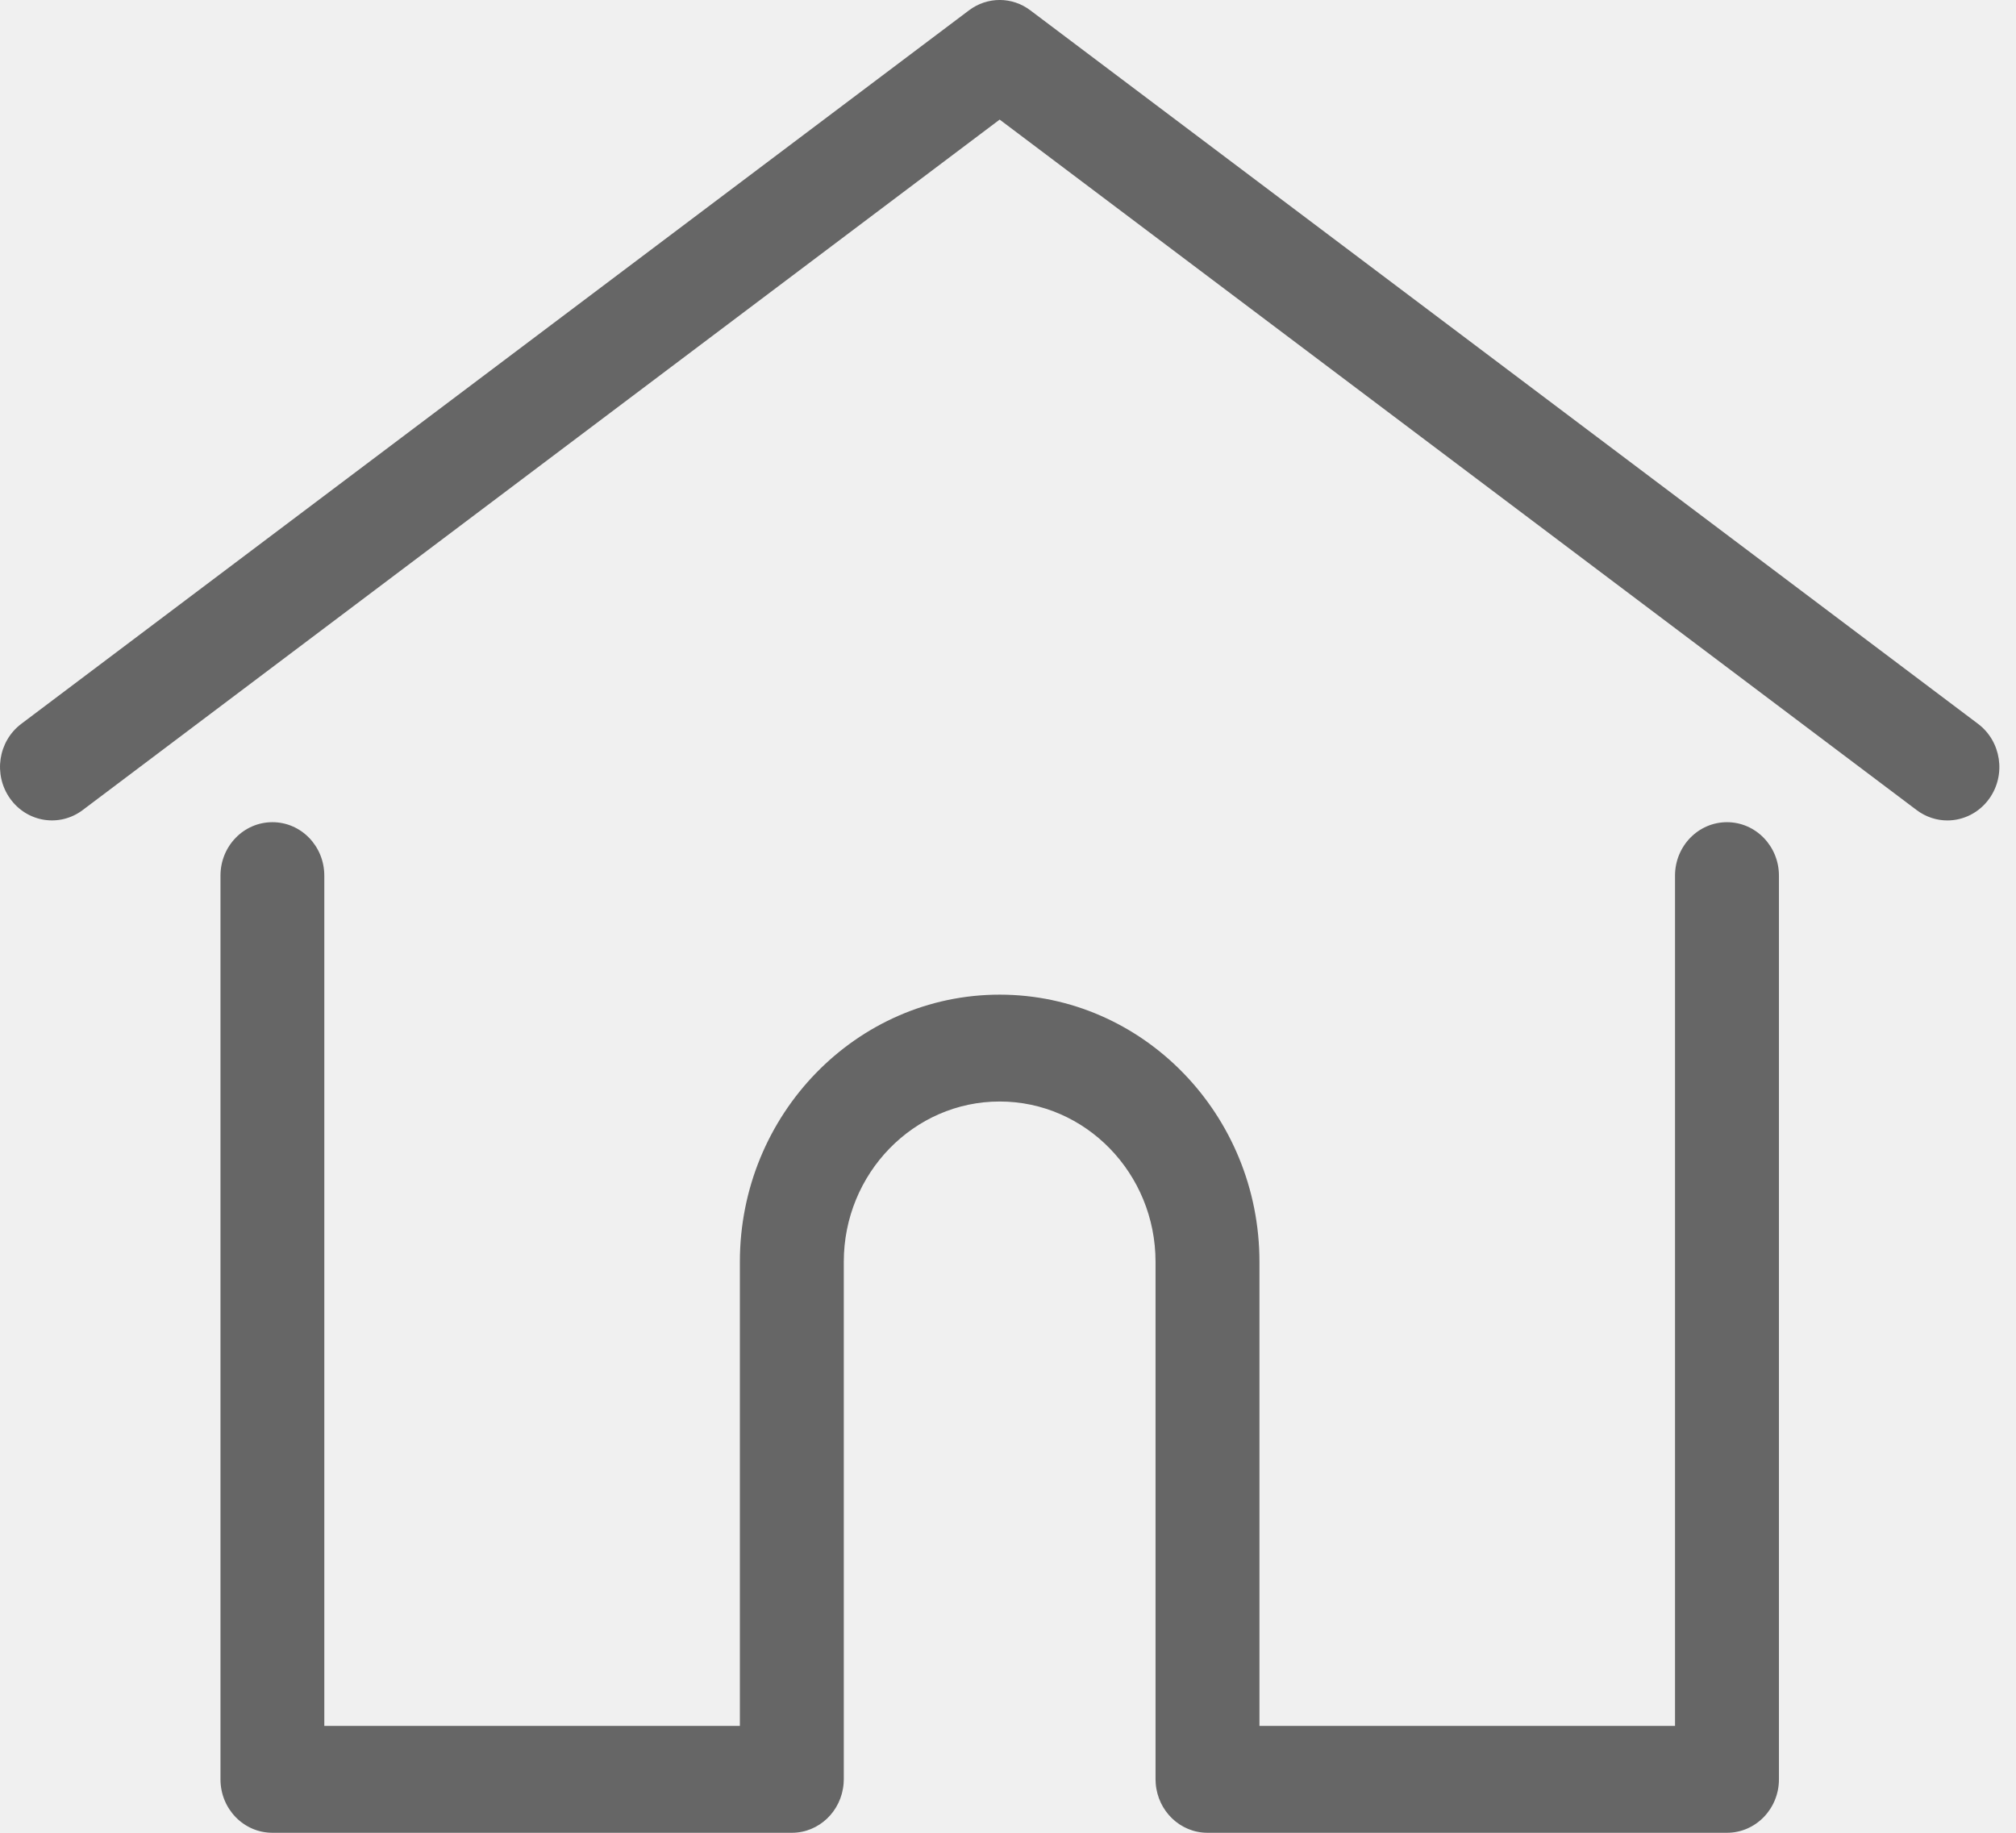
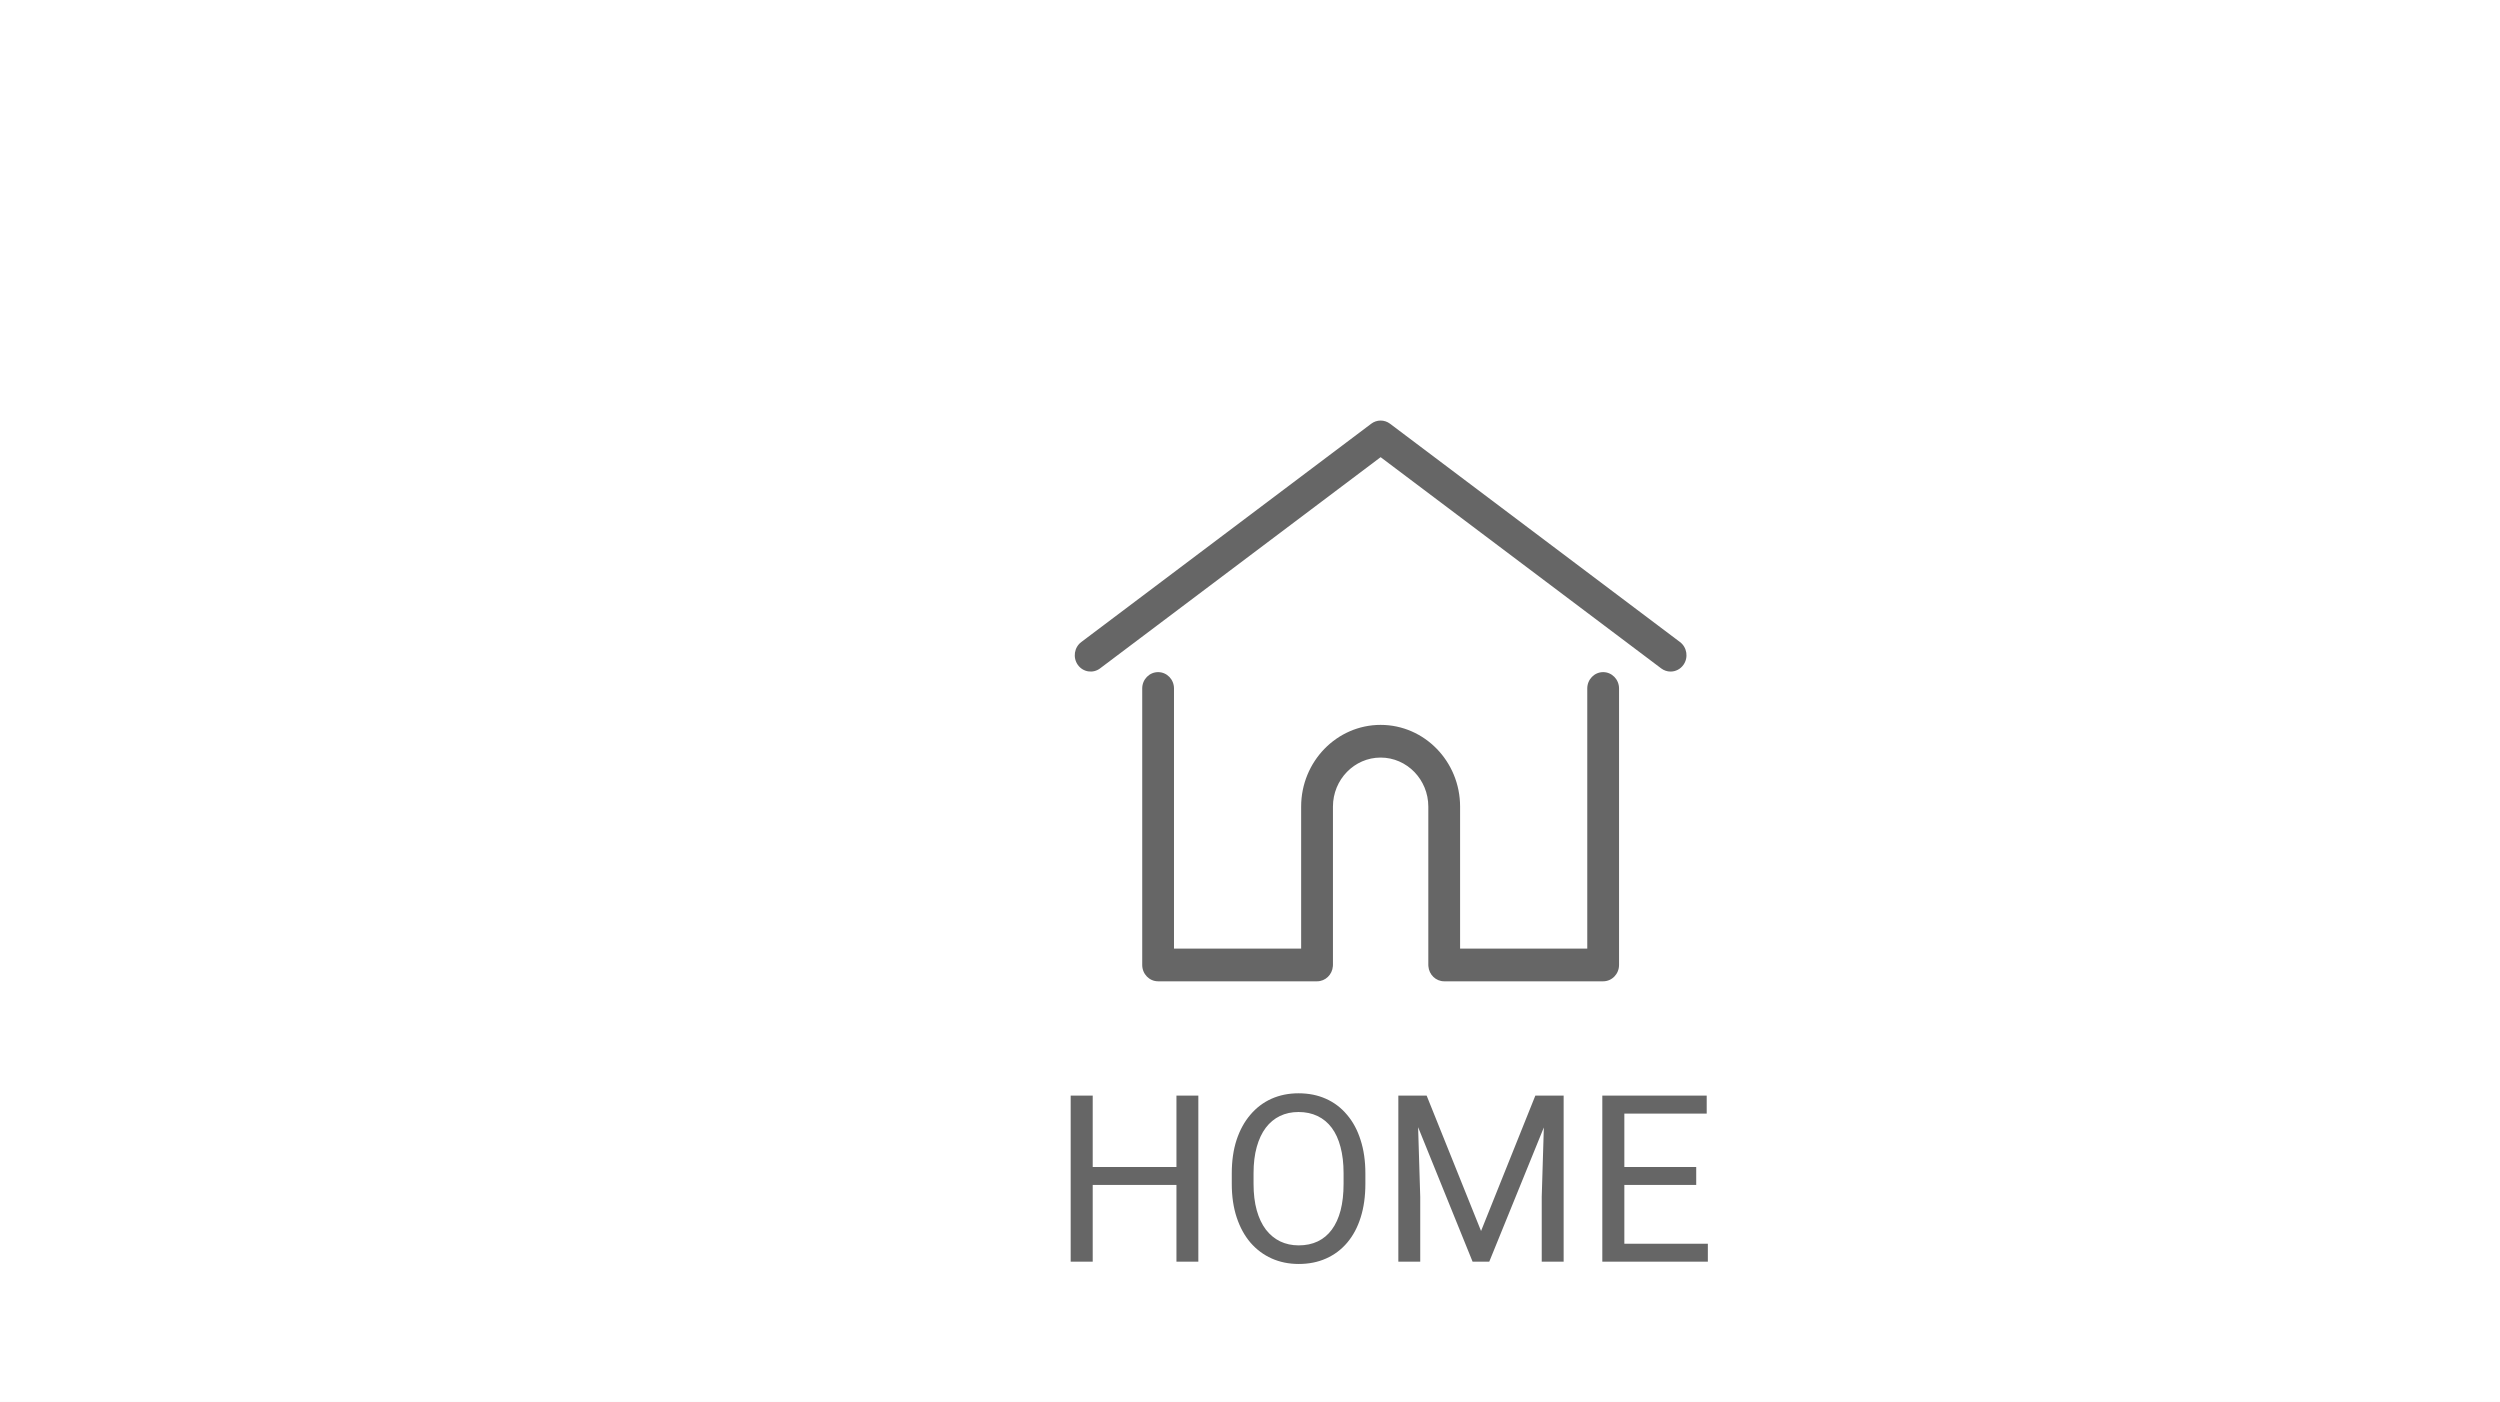
- <svg xmlns="http://www.w3.org/2000/svg" width="22px" height="20px" viewBox="0 0 22 20" version="1.1">
-   <g id="Runner-Boy" stroke="none" stroke-width="1" fill="none" fill-rule="evenodd">
-     <g id="6-RBHomePageAfterLogin@2x" transform="translate(-41, -1067)" fill="#666666" fill-rule="nonzero">
-       <g id="Group-30" transform="translate(0, 1052)">
-         <g id="Group-38-Copy-3" transform="translate(37.5, 15)">
-           <g id="home" transform="translate(3.5, 0)">
-             <path d="M21.586,7.899 L11.244,0.113 C11.045,-0.038 10.774,-0.038 10.574,0.113 L0.232,7.899 C-0.021,8.09 -0.075,8.454 0.11,8.714 C0.295,8.974 0.649,9.03 0.902,8.84 L10.909,1.305 L20.916,8.84 C21.017,8.916 21.135,8.953 21.251,8.953 C21.425,8.953 21.598,8.87 21.709,8.714 C21.894,8.454 21.839,8.09 21.586,7.899 Z" id="Path" />
-             <path d="M18.846,8.972 C18.533,8.972 18.279,9.233 18.279,9.555 L18.279,18.834 L13.744,18.834 L13.744,13.769 C13.744,12.162 12.472,10.854 10.909,10.854 C9.346,10.854 8.074,12.162 8.074,13.769 L8.074,18.834 L3.539,18.834 L3.539,9.555 C3.539,9.233 3.286,8.972 2.973,8.972 C2.659,8.972 2.406,9.233 2.406,9.555 L2.406,19.417 C2.406,19.739 2.659,20 2.973,20 L8.641,20 C8.939,20 9.183,19.763 9.206,19.462 C9.207,19.449 9.208,19.434 9.208,19.417 L9.208,13.769 C9.208,12.805 9.971,12.02 10.909,12.02 C11.847,12.02 12.61,12.805 12.61,13.769 L12.61,19.417 C12.61,19.434 12.611,19.448 12.612,19.462 C12.635,19.763 12.879,20 13.177,20 L18.846,20 C19.159,20 19.413,19.739 19.413,19.417 L19.413,9.555 C19.413,9.233 19.159,8.972 18.846,8.972 Z" id="Path" />
-           </g>
-         </g>
-       </g>
-     </g>
-   </g>
+ <svg xmlns="http://www.w3.org/2000/svg" width="107" height="60" viewBox="0 0 107 60" fill="none">
+   <rect width="107" height="60" fill="white" />
+   <path d="M71.903 27.479L59.493 18.135C59.254 17.955 58.928 17.955 58.689 18.135L46.279 27.479C45.975 27.708 45.91 28.145 46.131 28.457C46.353 28.769 46.779 28.836 47.082 28.608L59.091 19.567L71.1 28.608C71.221 28.699 71.361 28.743 71.501 28.743C71.71 28.743 71.917 28.644 72.05 28.457C72.272 28.145 72.207 27.708 71.903 27.479Z" fill="#666666" />
+   <path d="M68.615 28.767C68.239 28.767 67.935 29.08 67.935 29.466V40.601H62.492V34.523C62.492 32.594 60.967 31.025 59.091 31.025C57.215 31.025 55.689 32.594 55.689 34.523V40.601H50.247V29.466C50.247 29.08 49.943 28.767 49.567 28.767C49.191 28.767 48.887 29.08 48.887 29.466V41.3C48.887 41.687 49.191 42 49.567 42H56.37C56.727 42 57.02 41.716 57.047 41.355C57.049 41.339 57.05 41.321 57.05 41.3V34.523C57.05 33.365 57.965 32.424 59.091 32.424C60.216 32.424 61.132 33.365 61.132 34.523V41.3C61.132 41.321 61.133 41.338 61.135 41.354C61.161 41.715 61.454 42 61.812 42H68.615C68.991 42 69.295 41.687 69.295 41.3V29.466C69.295 29.08 68.99 28.767 68.615 28.767Z" fill="#666666" />
+   <path d="M50.469 49.947V50.714H46.621V49.947H50.469ZM46.768 46.891V54H45.825V46.891H46.768ZM51.289 46.891V54H50.352V46.891H51.289ZM58.438 50.221V50.67C58.438 51.204 58.371 51.682 58.237 52.105C58.104 52.529 57.912 52.888 57.661 53.185C57.41 53.481 57.109 53.707 56.758 53.863C56.41 54.02 56.019 54.098 55.586 54.098C55.166 54.098 54.78 54.02 54.429 53.863C54.08 53.707 53.778 53.481 53.52 53.185C53.267 52.888 53.07 52.529 52.93 52.105C52.79 51.682 52.72 51.204 52.72 50.67V50.221C52.72 49.687 52.788 49.21 52.925 48.79C53.065 48.367 53.262 48.007 53.516 47.711C53.77 47.411 54.071 47.184 54.419 47.027C54.77 46.871 55.156 46.793 55.576 46.793C56.009 46.793 56.4 46.871 56.748 47.027C57.1 47.184 57.401 47.411 57.651 47.711C57.905 48.007 58.099 48.367 58.232 48.79C58.369 49.21 58.438 49.687 58.438 50.221ZM57.505 50.67V50.211C57.505 49.788 57.461 49.413 57.373 49.088C57.288 48.762 57.163 48.489 56.997 48.268C56.831 48.046 56.628 47.879 56.387 47.765C56.149 47.651 55.879 47.594 55.576 47.594C55.283 47.594 55.018 47.651 54.78 47.765C54.546 47.879 54.344 48.046 54.175 48.268C54.009 48.489 53.88 48.762 53.789 49.088C53.698 49.413 53.652 49.788 53.652 50.211V50.67C53.652 51.096 53.698 51.474 53.789 51.803C53.88 52.128 54.01 52.403 54.18 52.628C54.352 52.849 54.556 53.017 54.79 53.131C55.028 53.245 55.293 53.302 55.586 53.302C55.892 53.302 56.164 53.245 56.401 53.131C56.639 53.017 56.839 52.849 57.002 52.628C57.168 52.403 57.293 52.128 57.378 51.803C57.463 51.474 57.505 51.096 57.505 50.67ZM60.147 46.891H61.06L63.389 52.687L65.713 46.891H66.631L63.74 54H63.027L60.147 46.891ZM59.849 46.891H60.654L60.786 51.227V54H59.849V46.891ZM66.118 46.891H66.924V54H65.986V51.227L66.118 46.891ZM73.096 53.233V54H69.331V53.233H73.096ZM69.522 46.891V54H68.579V46.891H69.522ZM72.598 49.947V50.714H69.331V49.947H72.598ZM73.047 46.891V47.662H69.331V46.891H73.047Z" fill="#666666" />
</svg>
